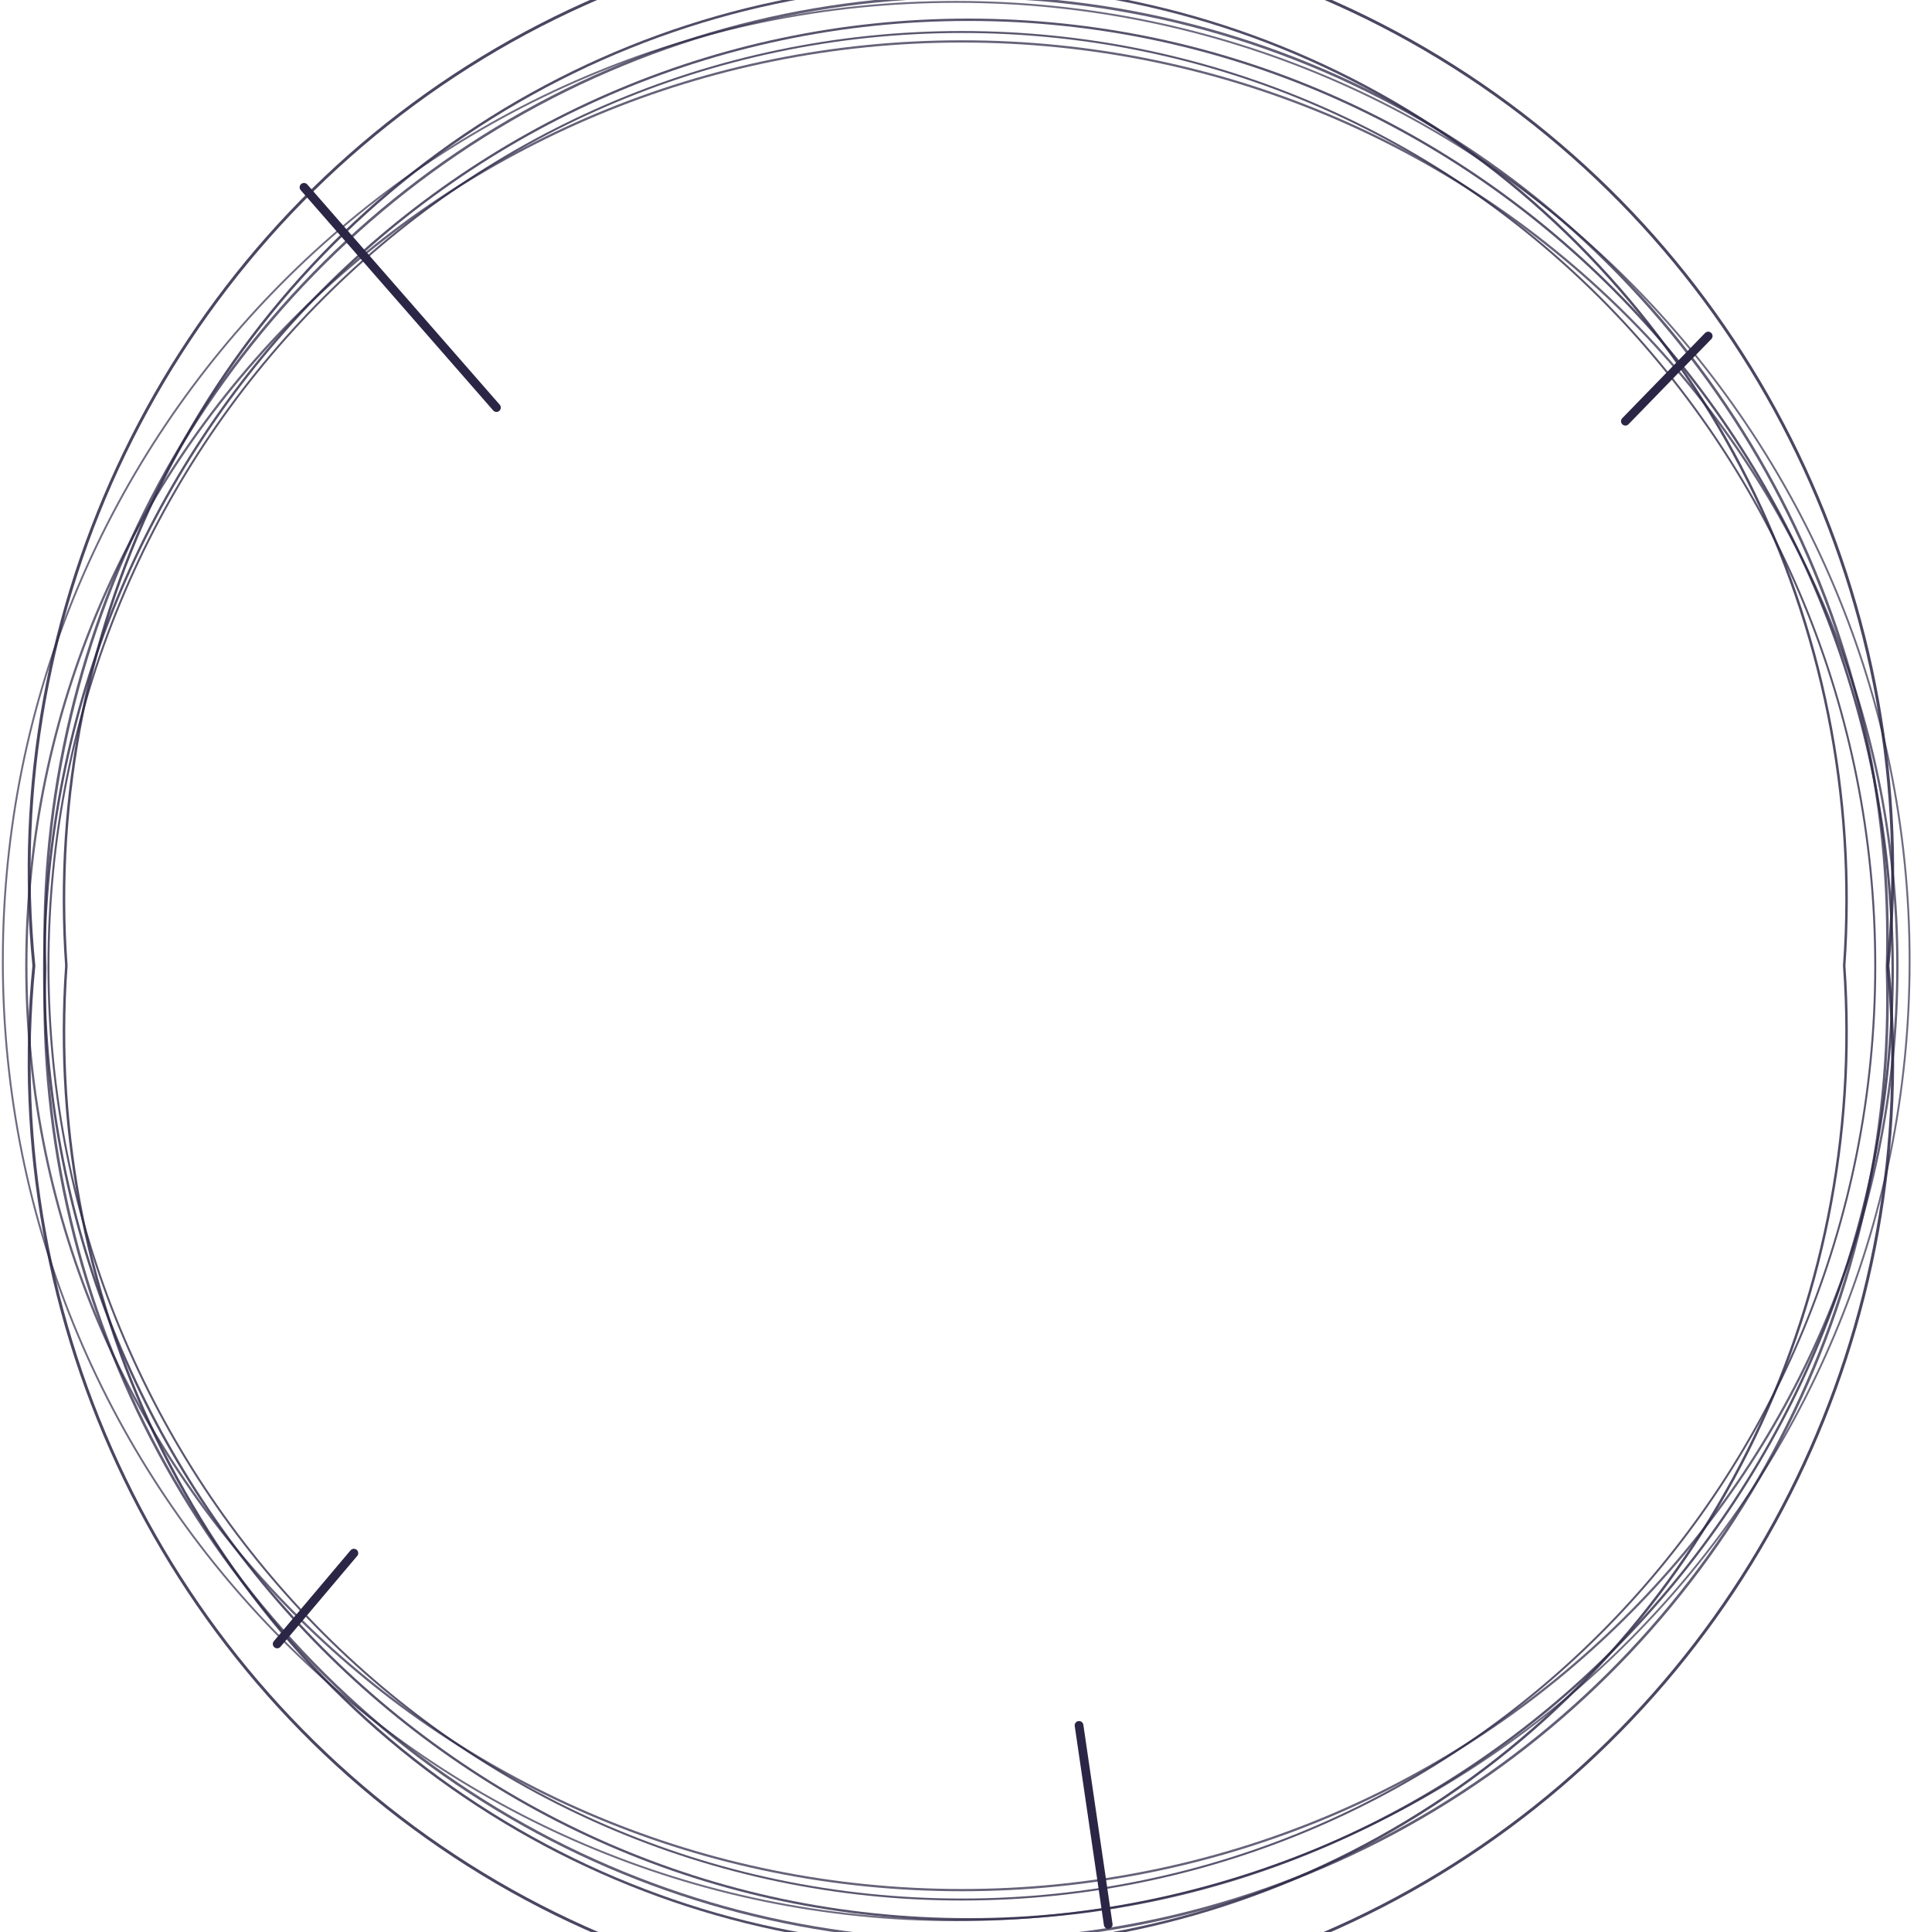
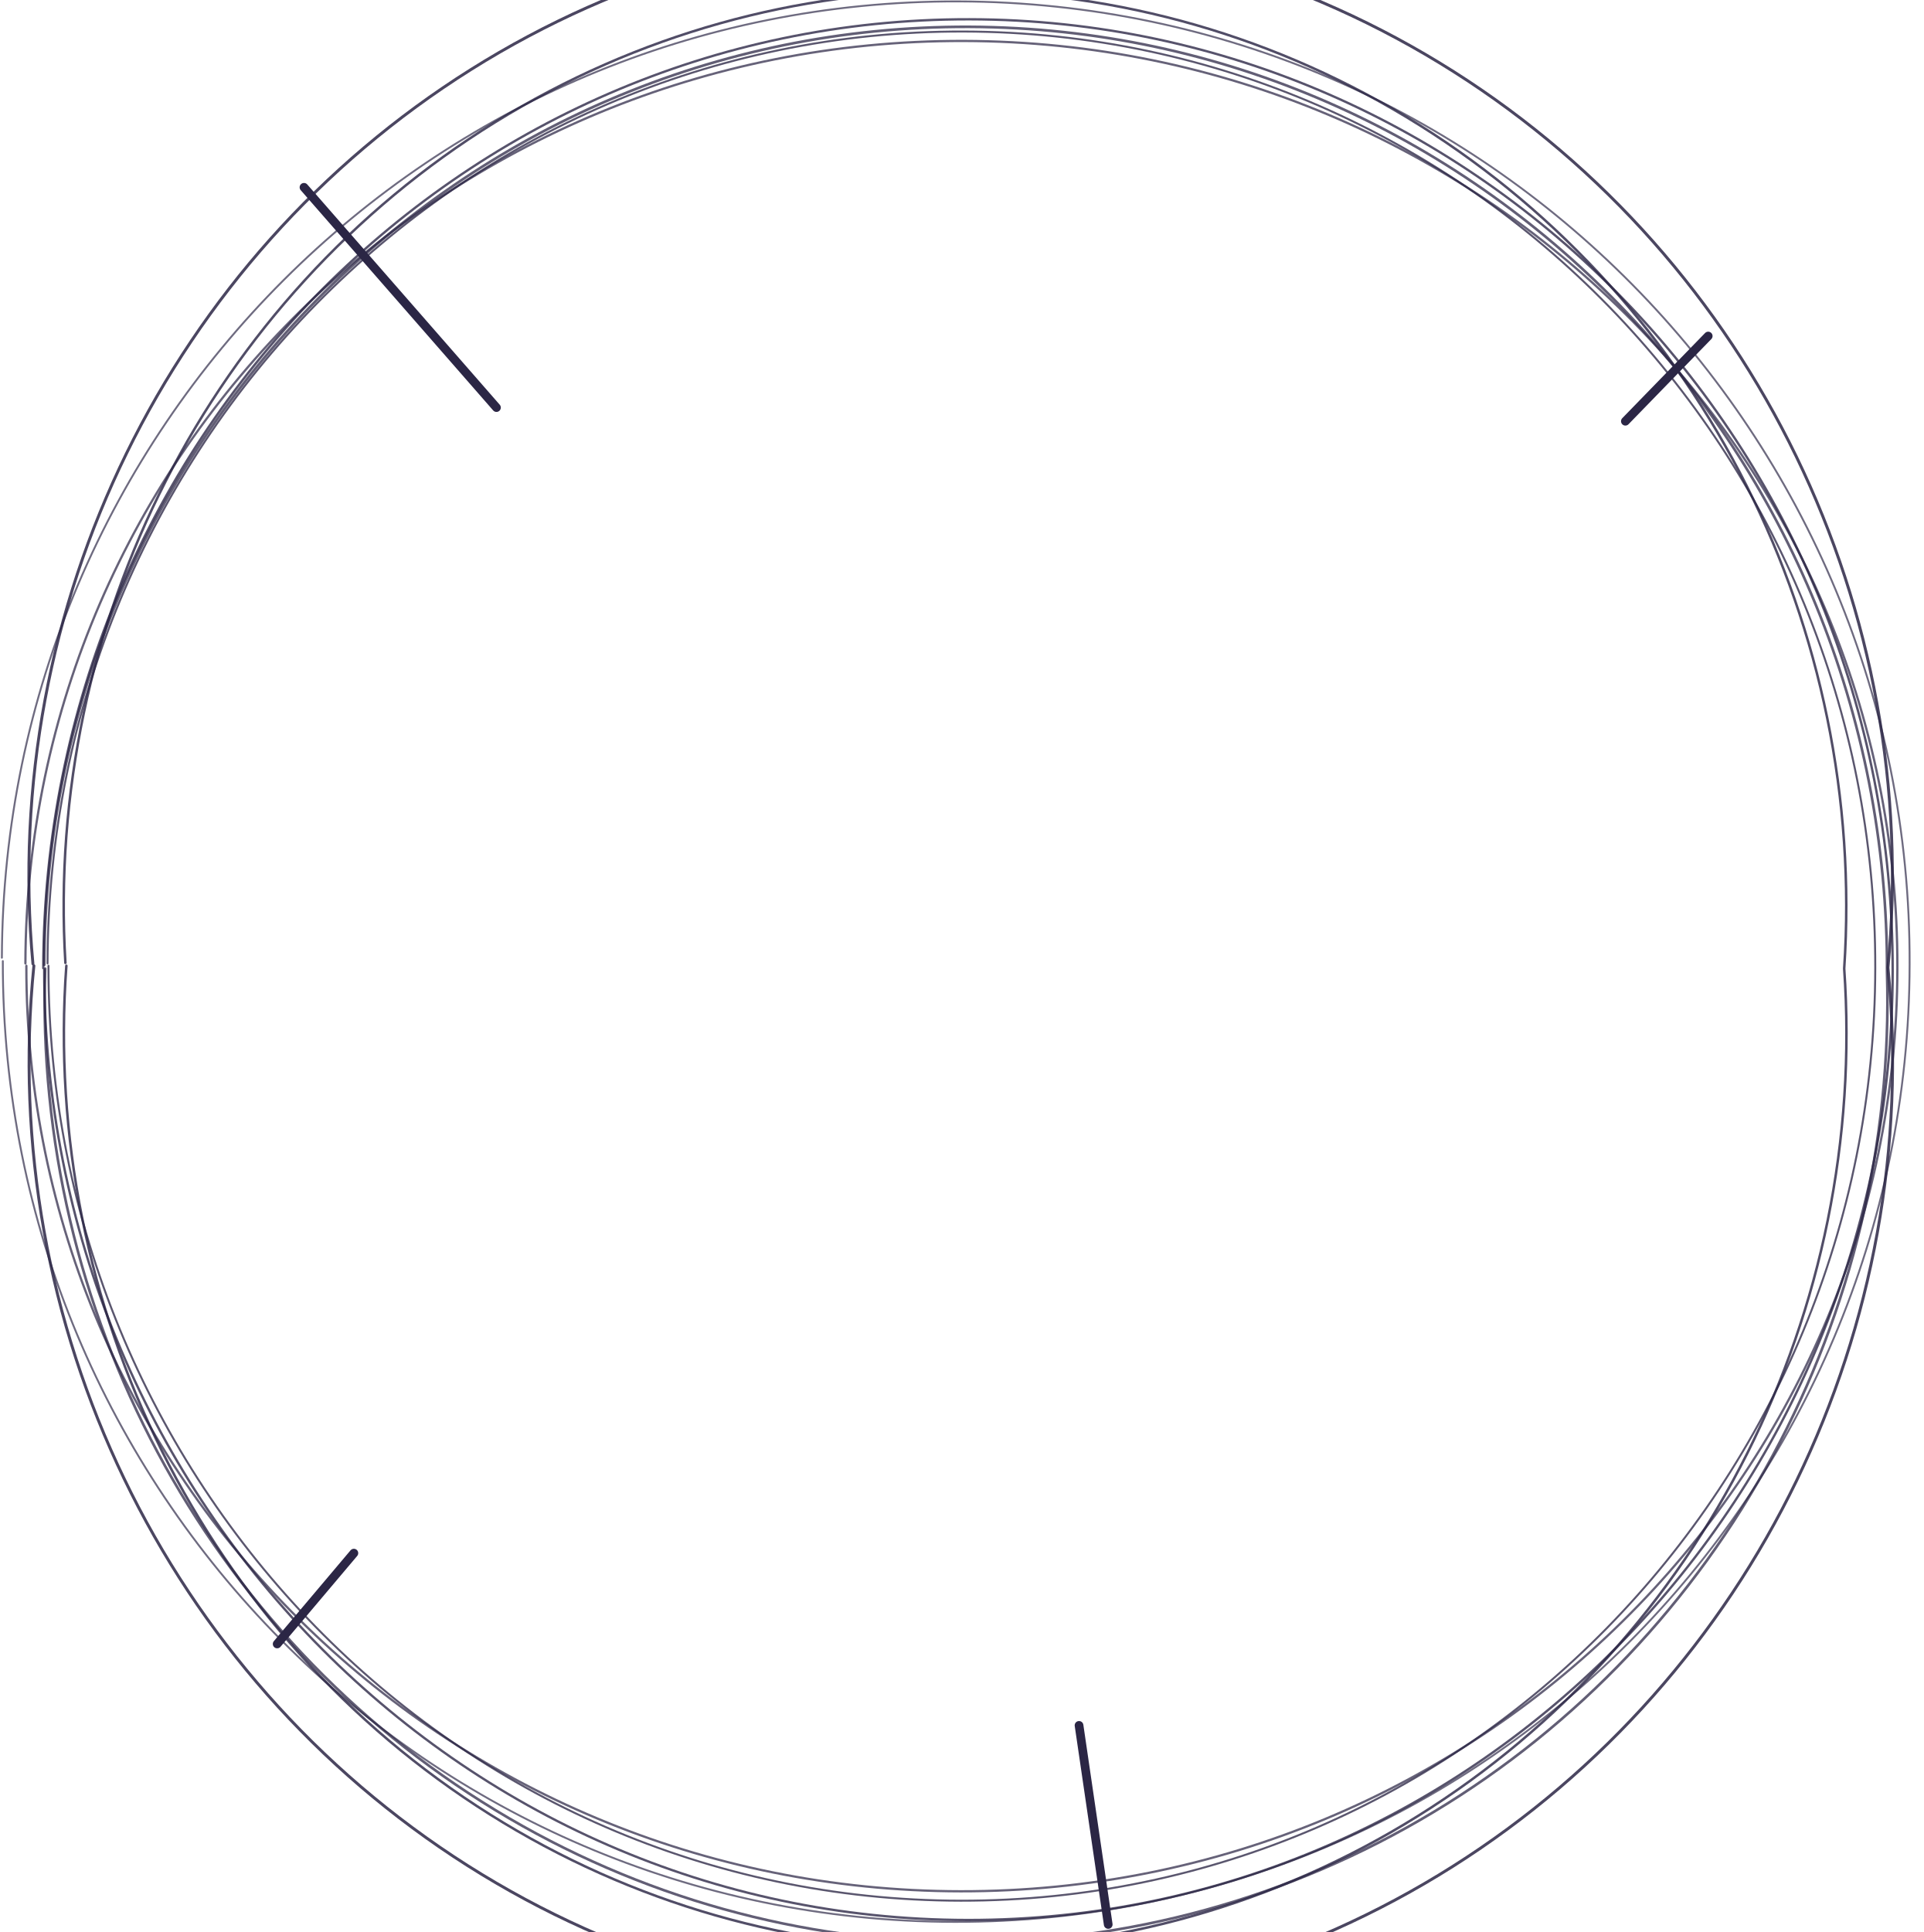
<svg xmlns="http://www.w3.org/2000/svg" viewBox="0 0 4088 4105" width="100%" height="100%">
  <style>
    .raw-sketch {
      fill: none;
      stroke: #2b2645;
      stroke-linecap: round;
      stroke-linejoin: round;
    }
    .tick-line {
      fill: none;
      stroke: #2b2645;
      stroke-width: 18.5;
      stroke-linecap: round;
    }
  </style>
-   <g id="repaired-original-lines">
-     <path class="raw-sketch" stroke-width="4.2" opacity="0.78" d="M 103,2052 a 1941,1984 0 1,0 3882,0 a 1941,1984 0 1,0 -3882,0 Z" />
-     <path class="raw-sketch" stroke-width="5.3" opacity="0.82" d="M 141,2052 a 1894,1945 0 1,0 3778,0 a 1894,1945 0 1,0 -3778,0 Z" />
-     <path class="raw-sketch" stroke-width="6.2" opacity="0.85" d="M 72,2052 a 1980,2013 0 1,0 3940,0 a 1980,2013 0 1,0 -3940,0 Z" />
-     <path class="raw-sketch" stroke-width="4.8" opacity="0.72" d="M 56,2052 a 1988,1964 0 1,0 3976,0 a 1988,1964 0 1,0 -3976,0 Z" />
-     <path class="raw-sketch" stroke-width="5.0" opacity="0.79" d="M 94,2060 a 1964,2018 0 1,0 3928,0 a 1964,2018 0 1,0 -3928,0 Z" />
-     <path class="raw-sketch" stroke-width="4.0" opacity="0.68" d="M 6,2042 a 2026,2038 0 1,0 4052,0 a 2026,2038 0 1,0 -4052,0 Z" />
-     <path class="raw-sketch" stroke-width="5.6" opacity="0.74" d="M 96,2058 a 1958,2001 0 1,0 3914,0 a 1958,2001 0 1,0 -3914,0 Z" />
+   <g id="absolute-no-glitch-lines">
+     <path class="raw-sketch" stroke-width="4.2" opacity="0.78" d="M 103,2052 a 1941,1984 0 1,0 3882,5 a 1941,1984 0 1,0 -3884,-10" />
+     <path class="raw-sketch" stroke-width="5.3" opacity="0.82" d="M 141,2052 a 1894,1945 0 1,0 3778,6 a 1894,1945 0 1,0 -3780,-12" />
+     <path class="raw-sketch" stroke-width="6.2" opacity="0.85" d="M 72,2052 a 1980,2013 0 1,0 3940,4 a 1980,2013 0 1,0 -3942,-8" />
+     <path class="raw-sketch" stroke-width="4.8" opacity="0.72" d="M 56,2052 a 1988,1964 0 1,0 3976,5 a 1988,1964 0 1,0 -3978,-10" />
+     <path class="raw-sketch" stroke-width="5.0" opacity="0.79" d="M 94,2060 a 1964,2018 0 1,0 3928,3 a 1964,2018 0 1,0 -3930,-6" />
+     <path class="raw-sketch" stroke-width="4.0" opacity="0.68" d="M 6,2042 a 2026,2038 0 1,0 4052,7 a 2026,2038 0 1,0 -4054,-14" />
+     <path class="raw-sketch" stroke-width="5.6" opacity="0.74" d="M 96,2058 a 1958,2001 0 1,0 3914,8 a 1958,2001 0 1,0 -3916,-16" />
  </g>
  <g id="original-ticks">
    <path class="tick-line" d="M 646 398 L 1055 866" />
    <path class="tick-line" d="M 3630 714 L 3454 895" />
    <path class="tick-line" d="M 589 3493 L 752 3300" />
    <path class="tick-line" d="M 2293 3666 L 2355 4089" />
  </g>
</svg>
